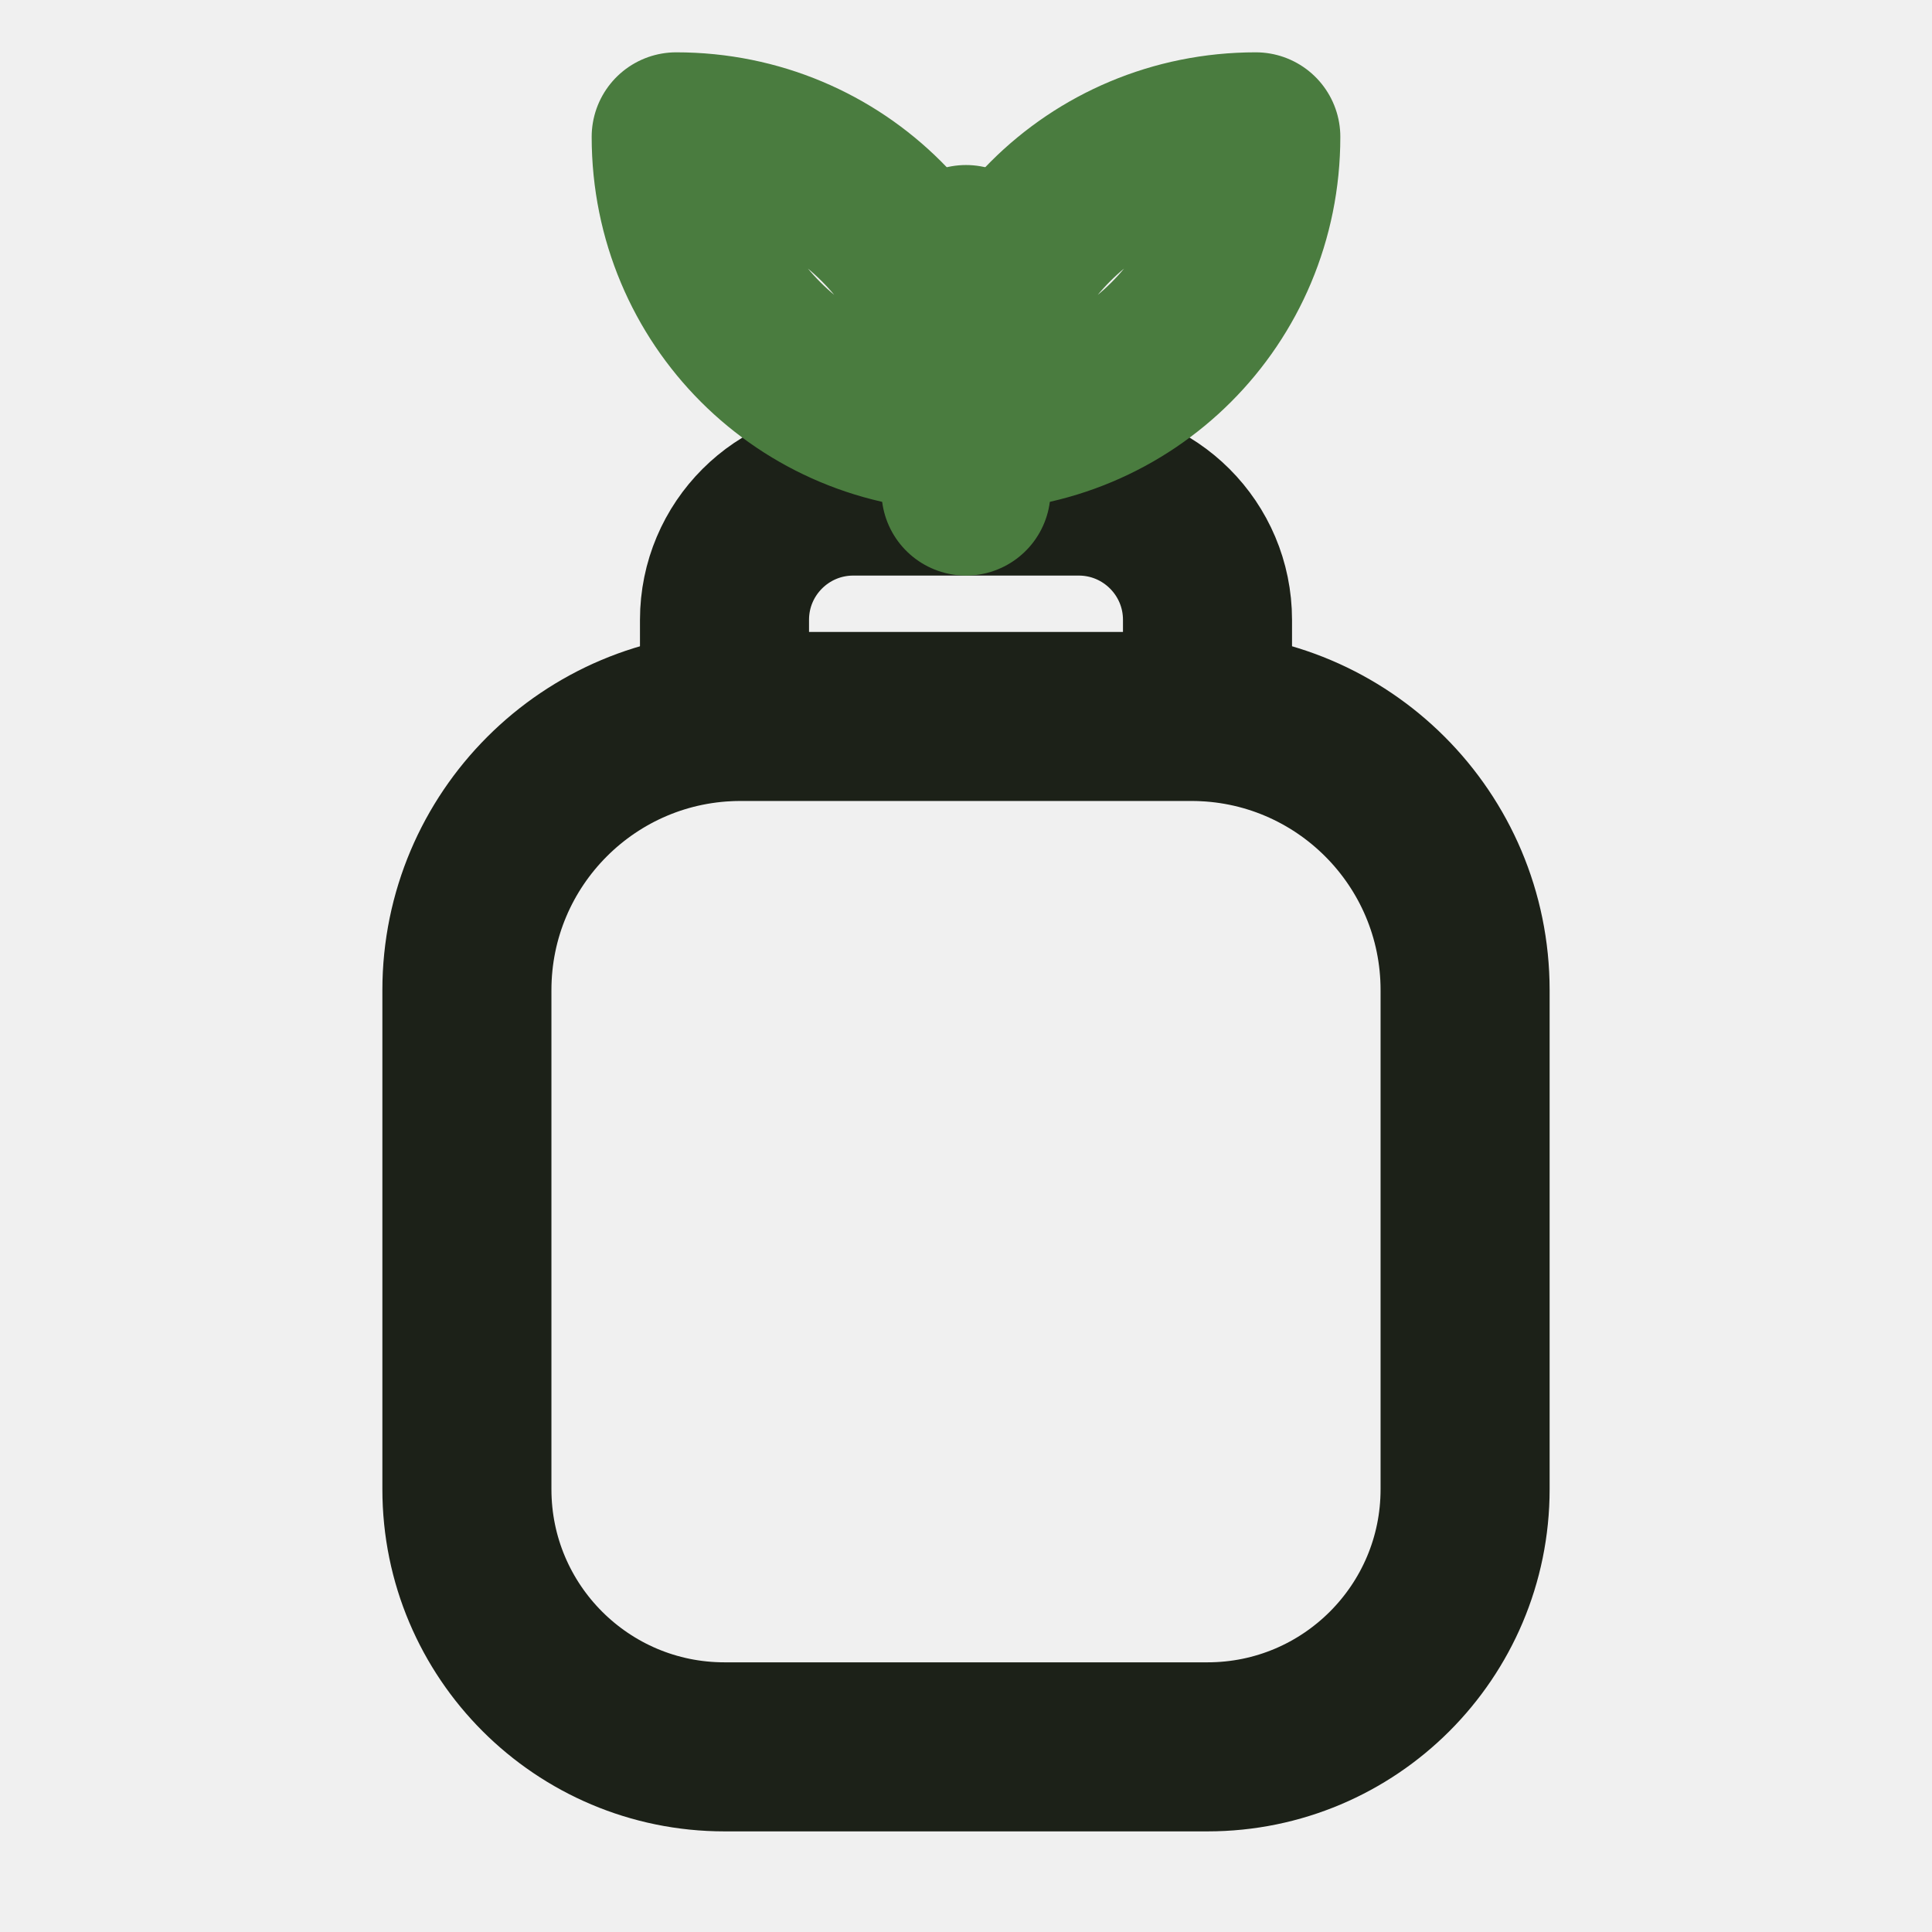
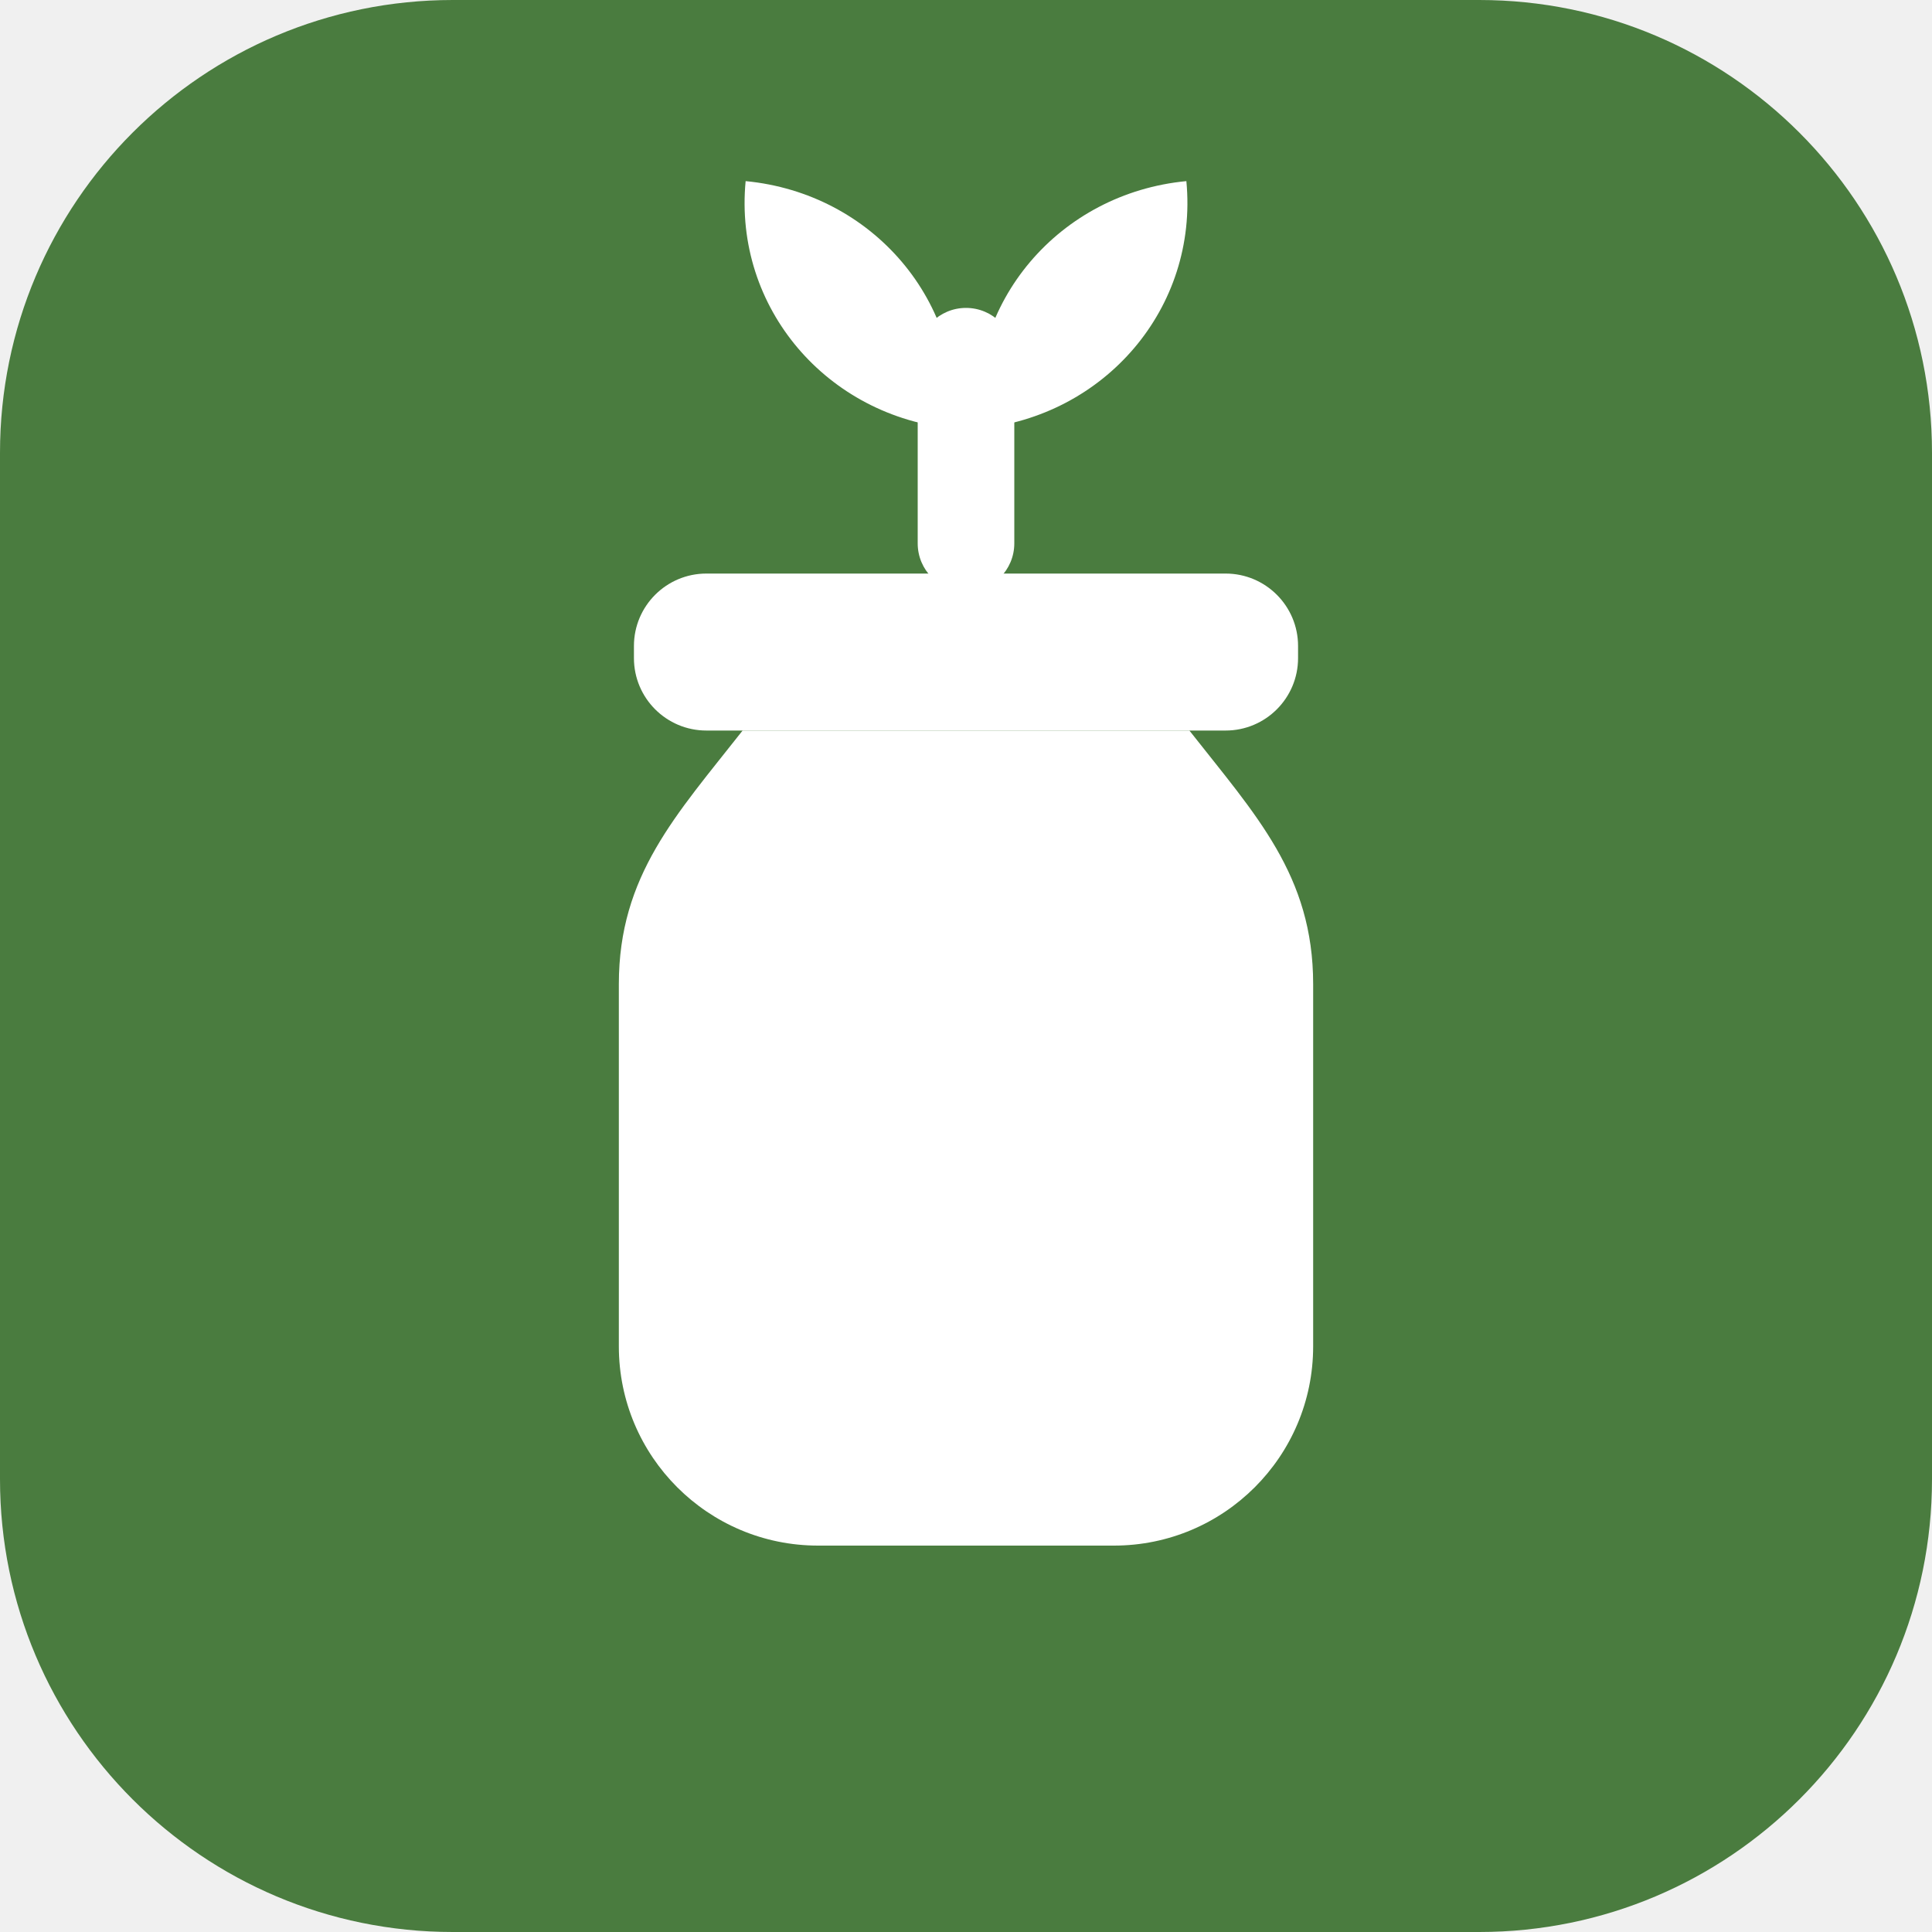
- <svg xmlns="http://www.w3.org/2000/svg" viewBox="0 0 24 24">
+ <svg xmlns="http://www.w3.org/2000/svg" viewBox="0 0 64 64" role="img" aria-label="Pantry Chef">
  <style>
-     .vessel { stroke: #1c2118; }
-     .grow   { stroke: #4a7c3f; }
+     .tile { fill: #4a7c3f; }
+     .cut  { fill: #ffffff; }
    @media (prefers-color-scheme: dark) {
-       .vessel { stroke: #eef1e6; }
-       .grow   { stroke: #9ac97f; }
+       .tile { fill: #9ac97f; }
+       .cut  { fill: #13170f; }
    }
  </style>
-   <g fill="none" stroke-width="2.1" stroke-linecap="round" stroke-linejoin="round" transform="translate(0 0.7)">
-     <g class="vessel">
-       <path d="M9 8.2V7a1.6 1.6 0 0 1 1.6-1.6h2.8A1.6 1.6 0 0 1 15 7v1.2" />
-       <path d="M5.8 11.6a3.4 3.4 0 0 1 3.4-3.4h5.6a3.4 3.4 0 0 1 3.4 3.4v6.2A3.2 3.2 0 0 1 15 21H9a3.2 3.2 0 0 1-3.2-3.2z" />
-     </g>
-     <g class="grow">
-       <path d="M12 5.4V2.4" />
-       <path d="M12 4.6C10 4.6 8.4 3 8.4 1c2 0 3.6 1.6 3.6 3.6z" />
-       <path d="M12 4.6c0-2 1.6-3.6 3.6-3.6 0 2-1.6 3.6-3.6 3.6z" />
-     </g>
+   <rect class="tile" width="64" height="64" rx="15" />
+   <g transform="translate(0 1.6)">
+     <rect class="cut" x="21" y="17.4" width="22" height="5.2" rx="2.4" />
+     <path class="cut" d="M24.6 22.6h14.8c2.2 2.8 4.1 4.8 4.1 8.4v12A6.6 6.6 0 0 1 36.9 49.6H27.1A6.6 6.6 0 0 1 20.5 43V31c0-3.6 1.9-5.6 4.1-8.4z" />
+     <rect class="cut" x="30.40" y="8.6" width="3.2" height="9.4" rx="1.60" />
+     <path class="cut" d="M31.6 12.6c-4.2-.4-7.3-4-6.9-8.2 4.2.4 7.3 4 6.9 8.2z" />
+     <path class="cut" d="M32.4 12.6c-.4-4.2 2.7-7.8 6.9-8.2.4 4.2-2.7 7.8-6.9 8.2z" />
  </g>
</svg>
